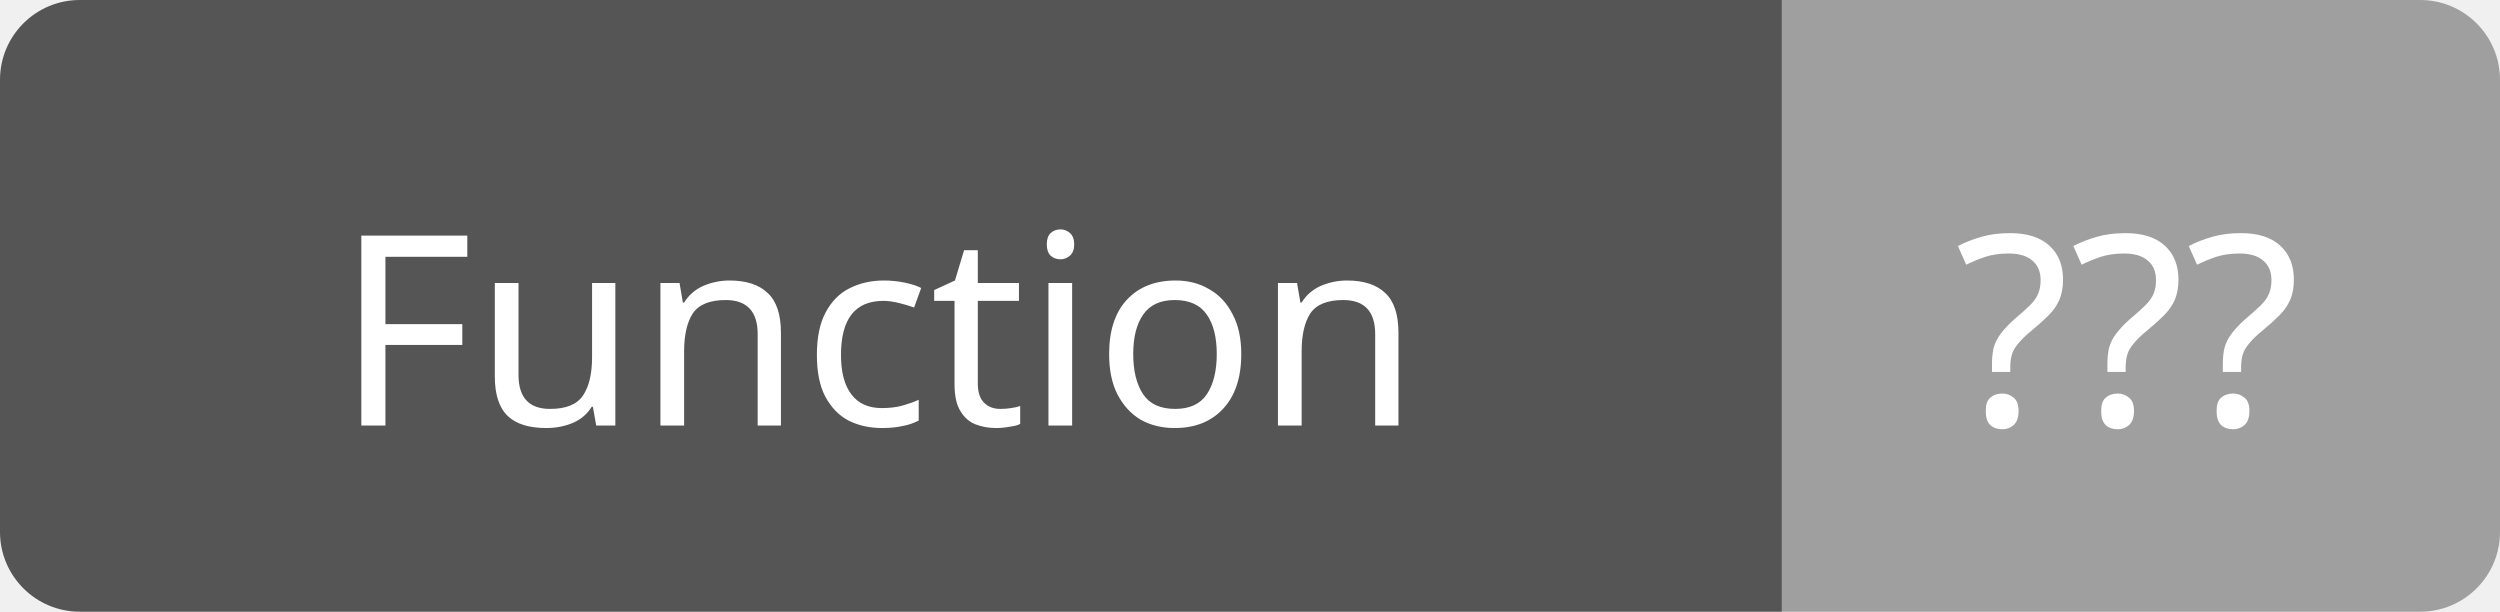
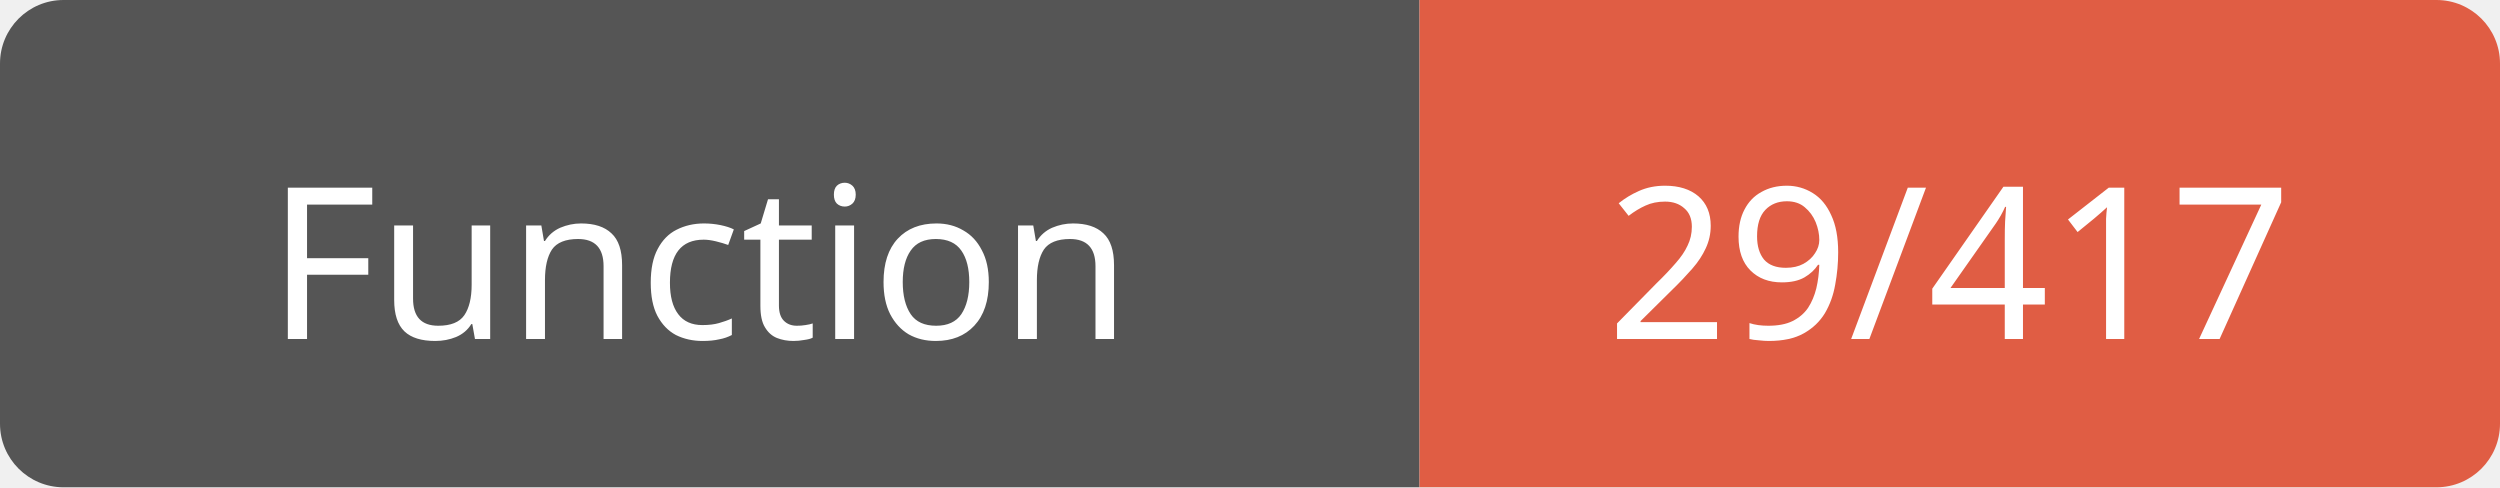
- <svg xmlns="http://www.w3.org/2000/svg" width="94" height="23">
+ <svg xmlns="http://www.w3.org/2000/svg" width="118" height="23">
  <path d="M3,0 h61 h3 v23 h-3 h-61 a3,3 0 0 1 -3,-3 v-17 a3,3 0 0 1 3,-3 z" fill="#555" />
-   <path d="M70,0 h21 a3,3 0 0 1 3,3 v17 a3,3 0 0 1 -3,3 h-21 h-3 v-23 h3 z" fill="#9f9f9f" />
+   <path d="M70,0 h45 a3,3 0 0 1 3,3 v17 a3,3 0 0 1 -3,3 h-45 h-3 v-23 h3 z" fill="#e05d44" />
  <text x="33" y="16" fill="#fff" font-family="Verdana" font-size="10" text-anchor="middle">Function</text>
-   <text x="80" y="16" fill="#fff" font-family="Verdana" font-size="10" text-anchor="middle">???</text>
+   <text x="92" y="16" fill="#fff" font-family="Verdana" font-size="10" text-anchor="middle">29/417</text>
</svg>
